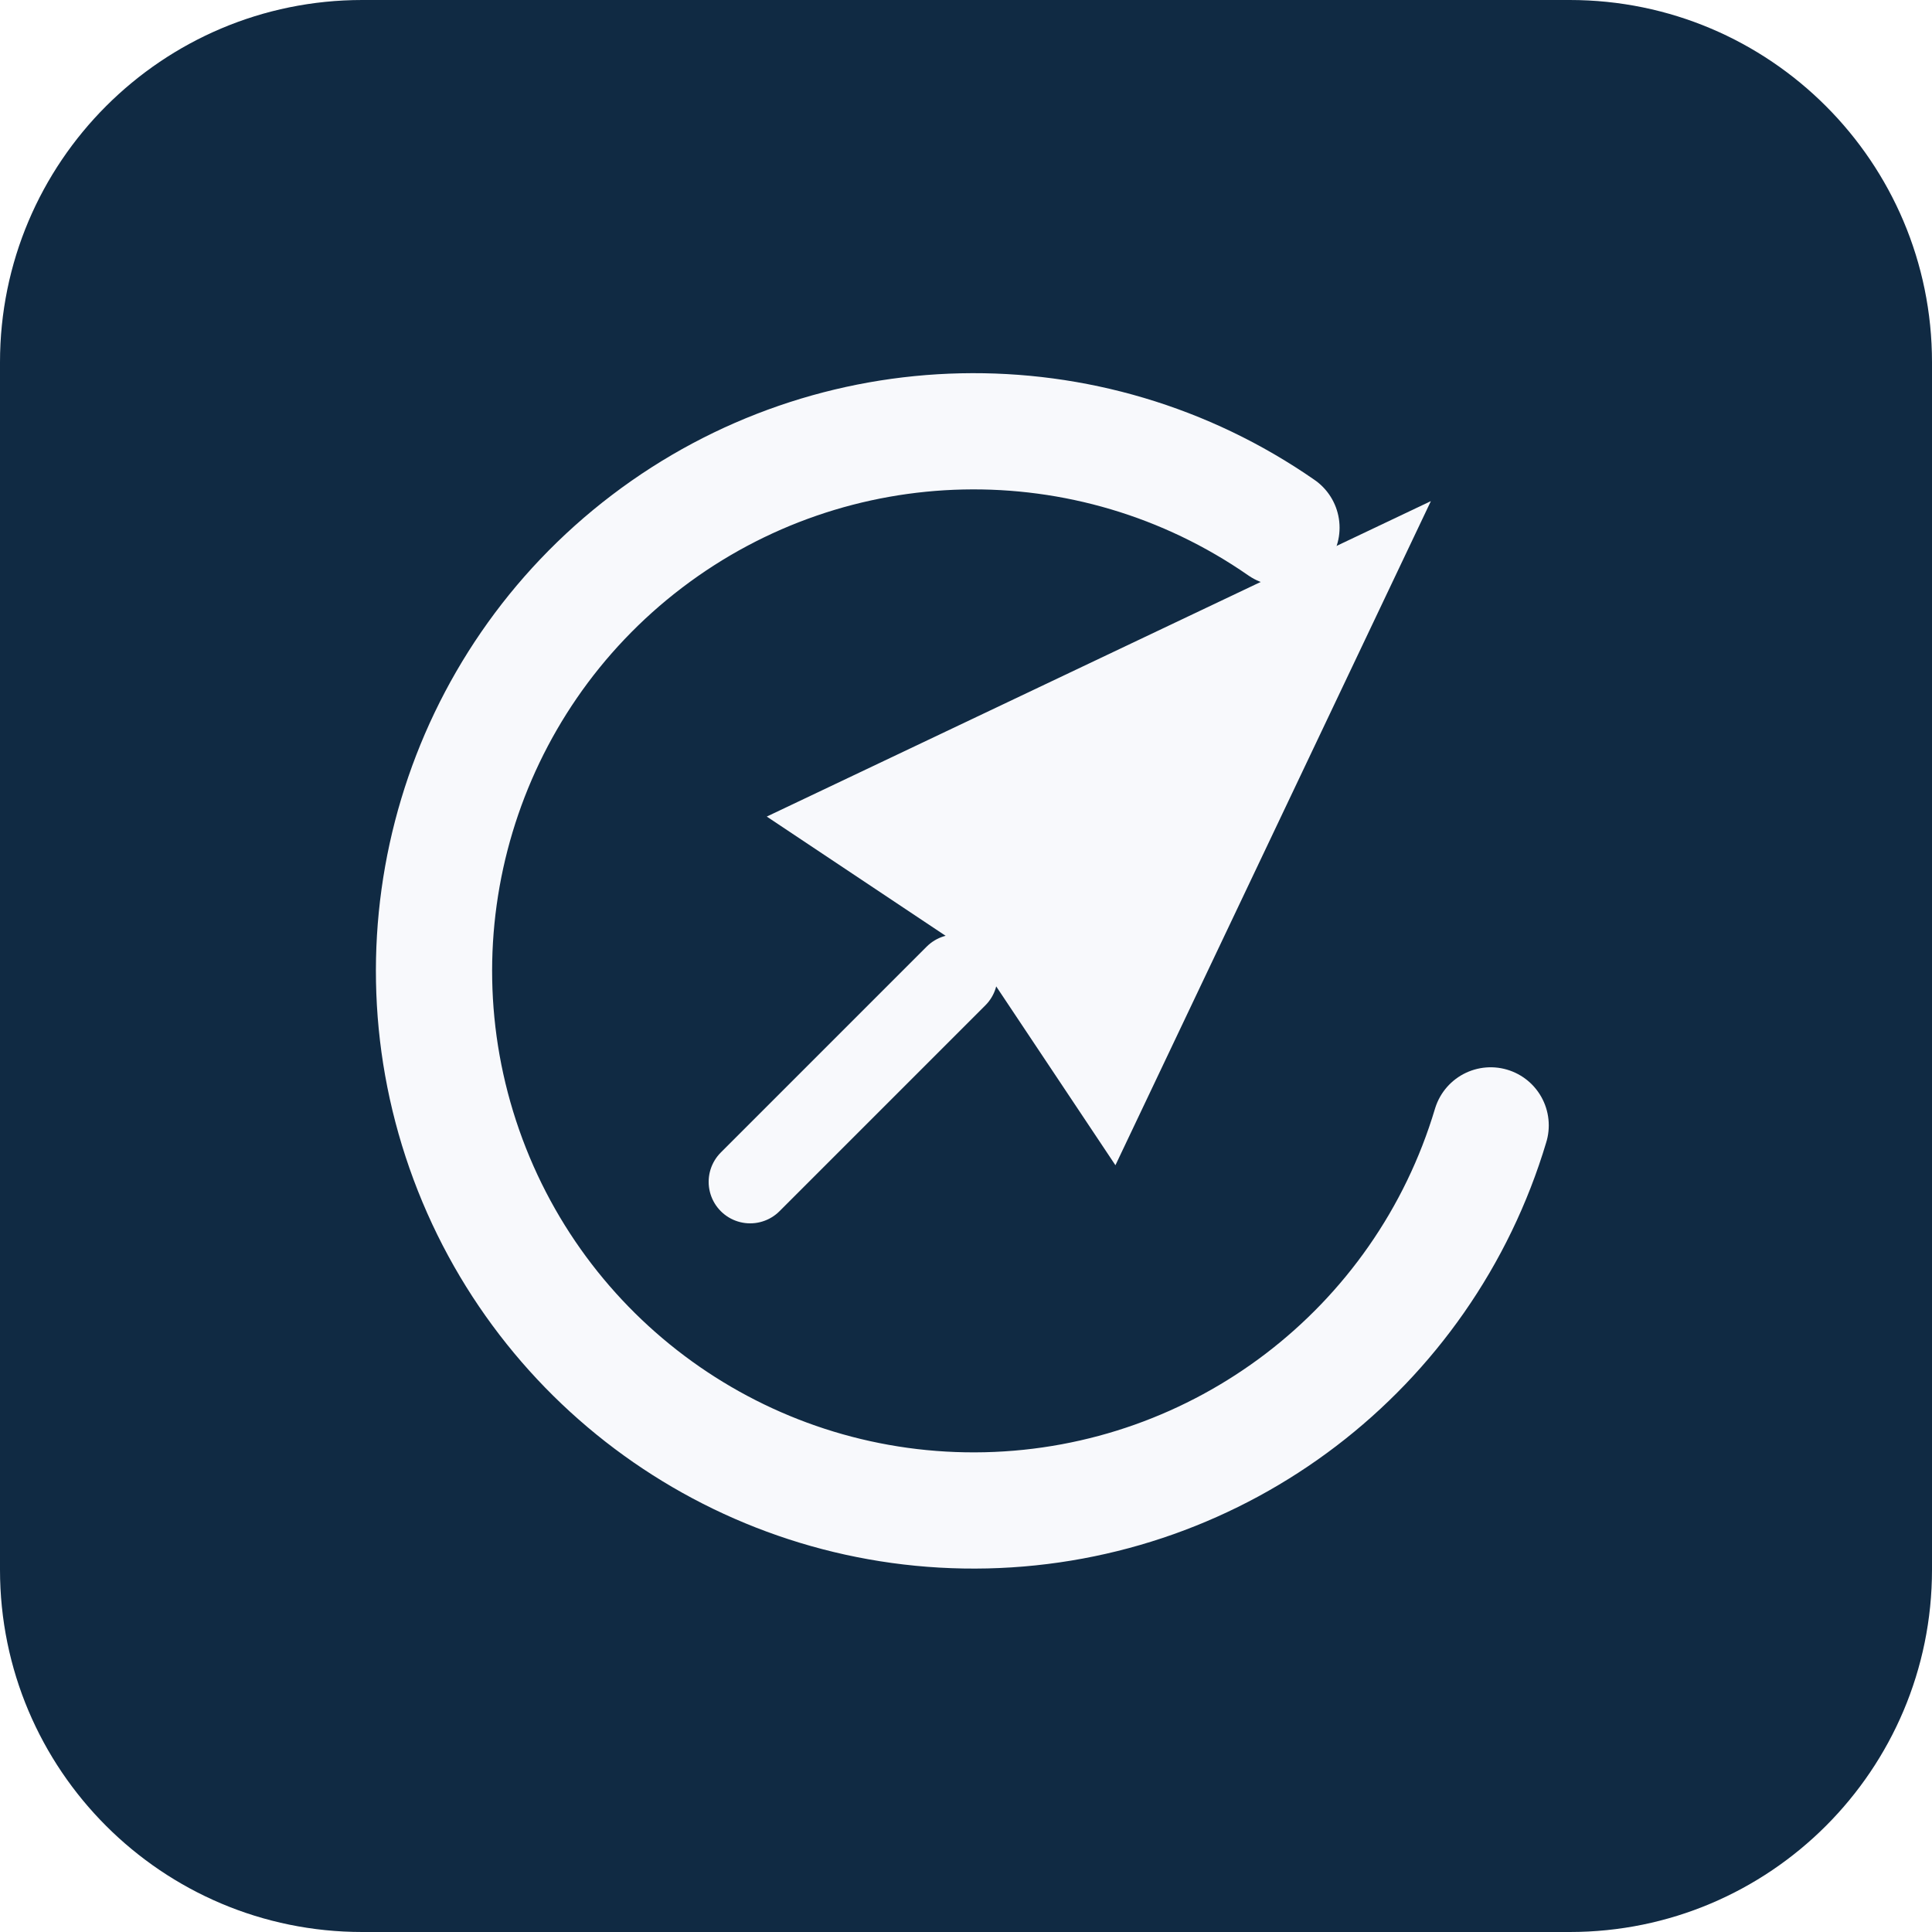
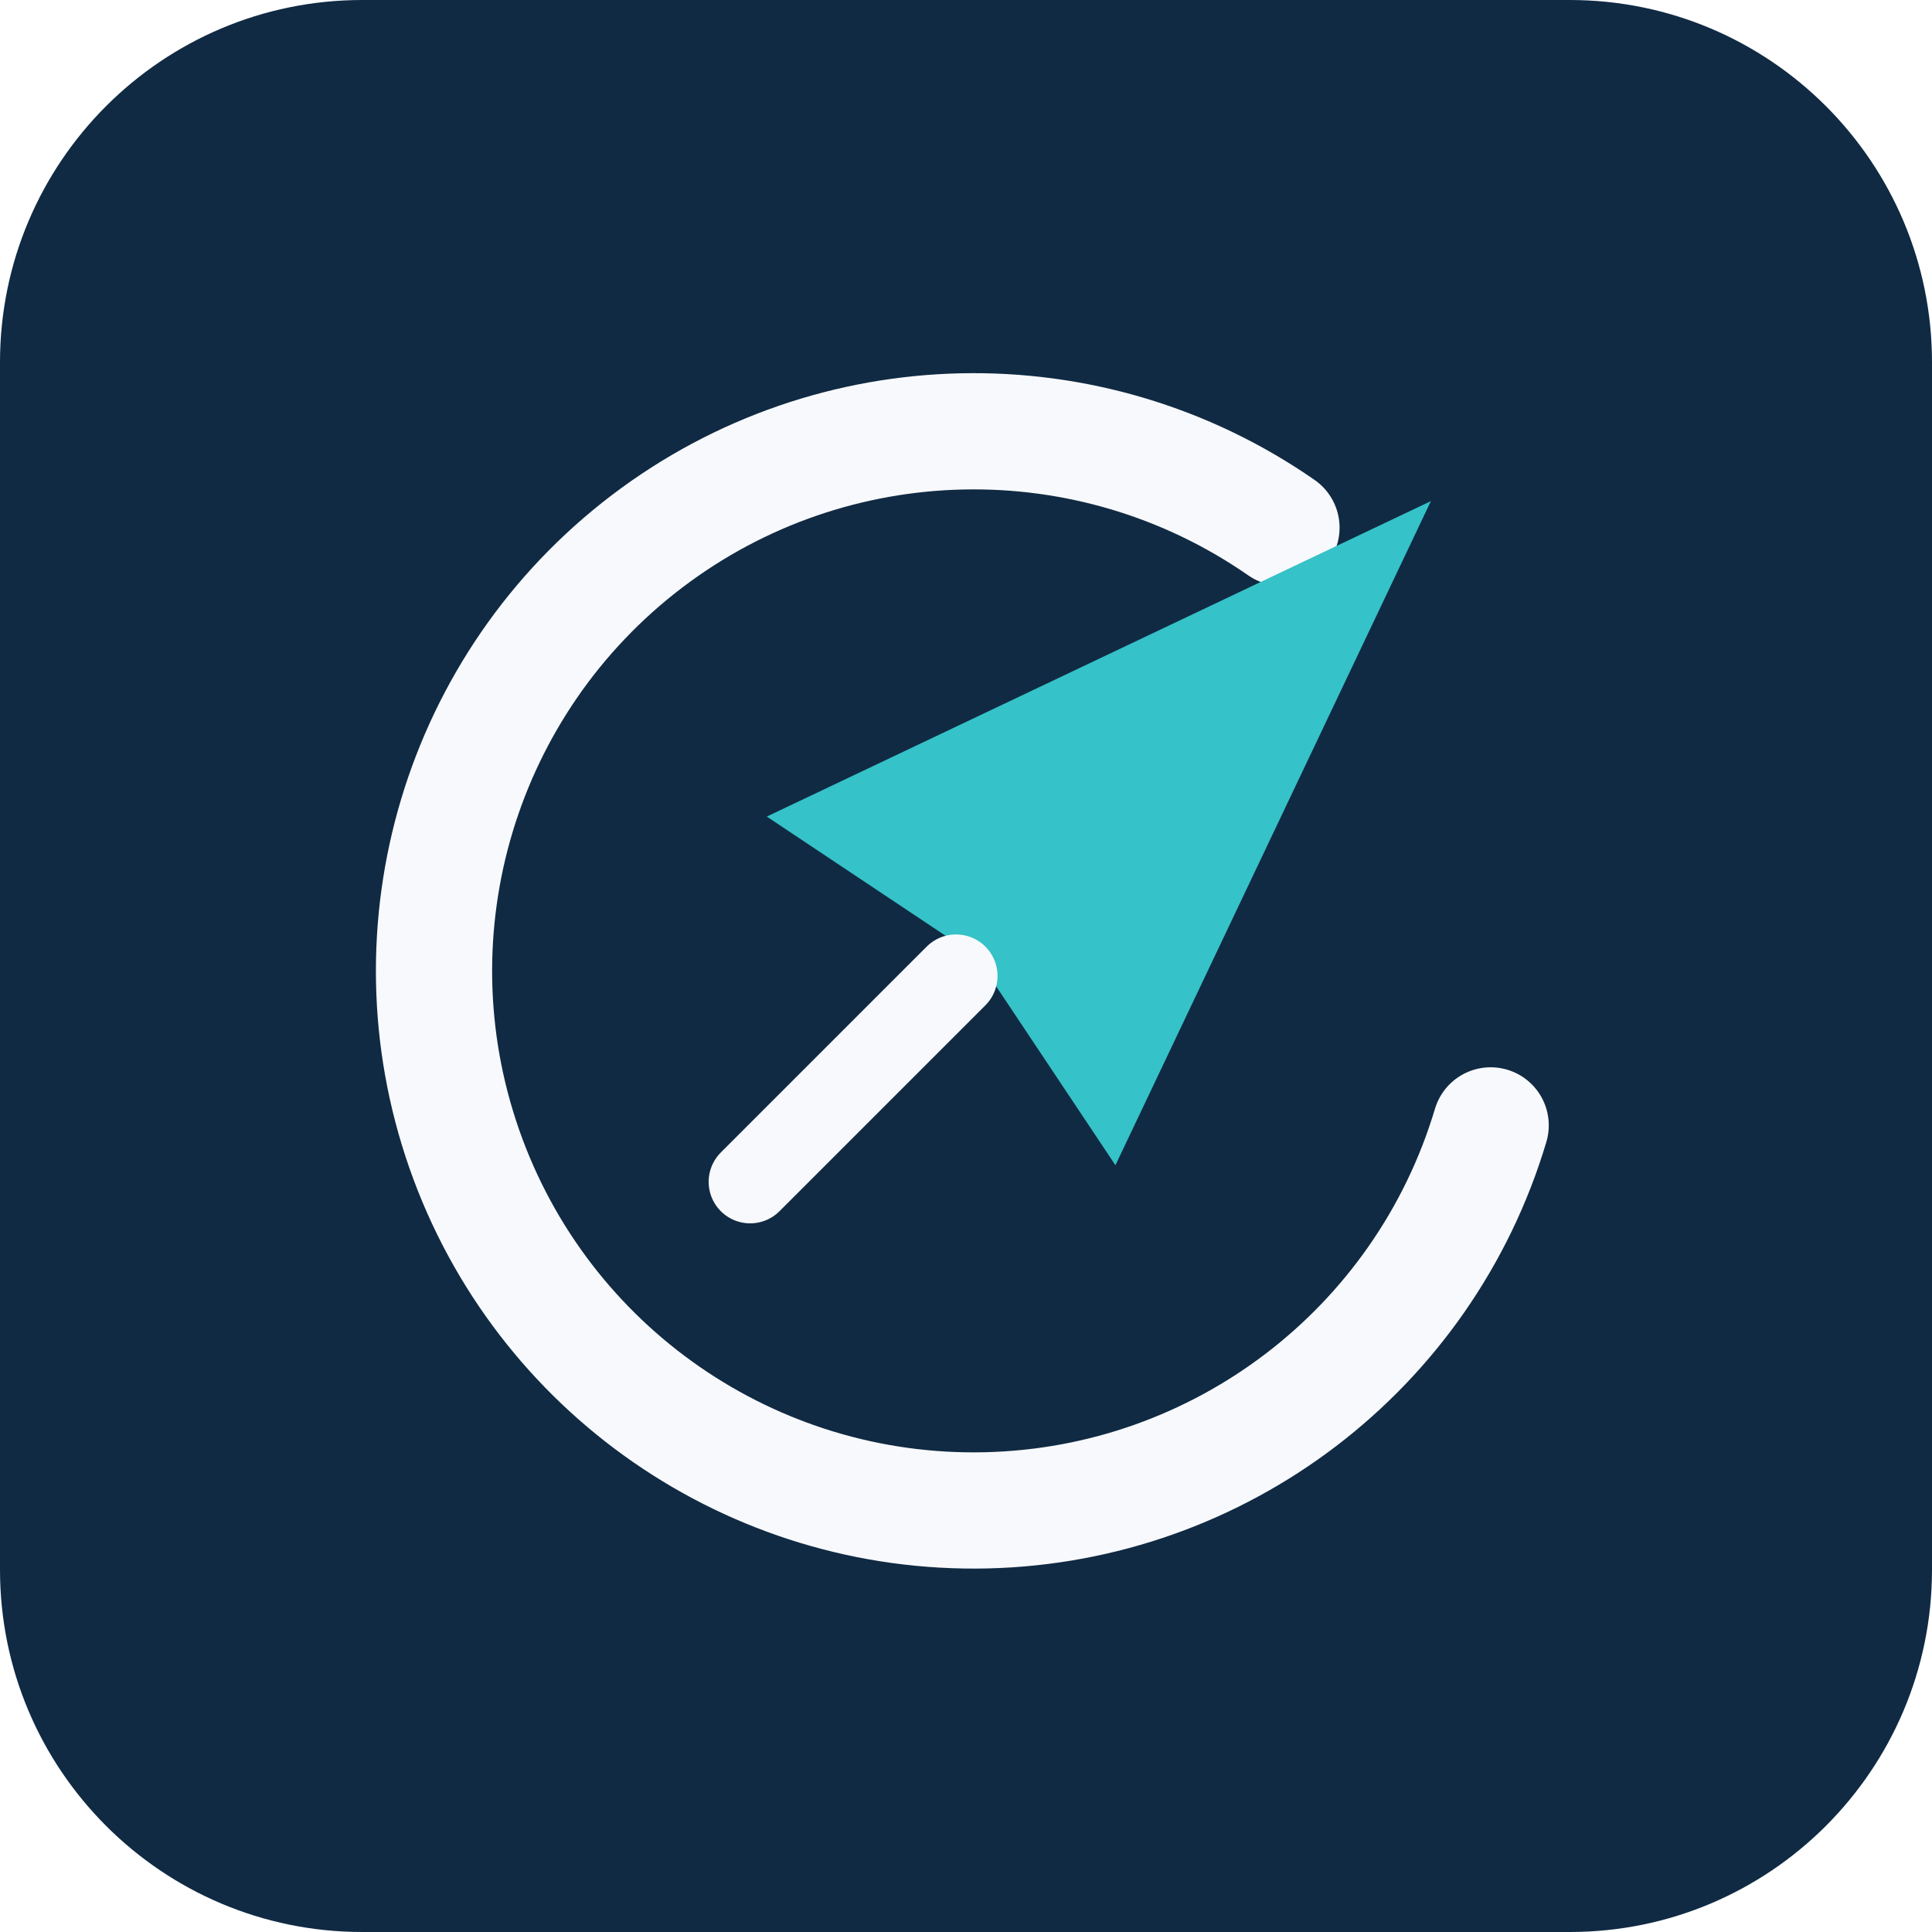
<svg xmlns="http://www.w3.org/2000/svg" viewBox="0 0 64 64">
  <rect width="64" height="64" rx="12" fill="#102a43" />
  <g transform="translate(10 10) scale(1.1)" fill="none" stroke="#f8f9fc" stroke-linecap="round">
    <path d="M29.5 6.8a16.25 16.25 0 1 0 6.3 18" stroke-width="3.5" />
-     <path d="m34 6-9.5 20-4.2-6.3L14 15.5Z" fill="#f8f9fc" stroke="none" />
+     <path d="m34 6-9.5 20-4.2-6.3L14 15.5Z" fill="#35c2c8" stroke="none" />
    <path d="m19.7 20.3-6.2 6.2" stroke-width="2.5" />
  </g>
</svg>
